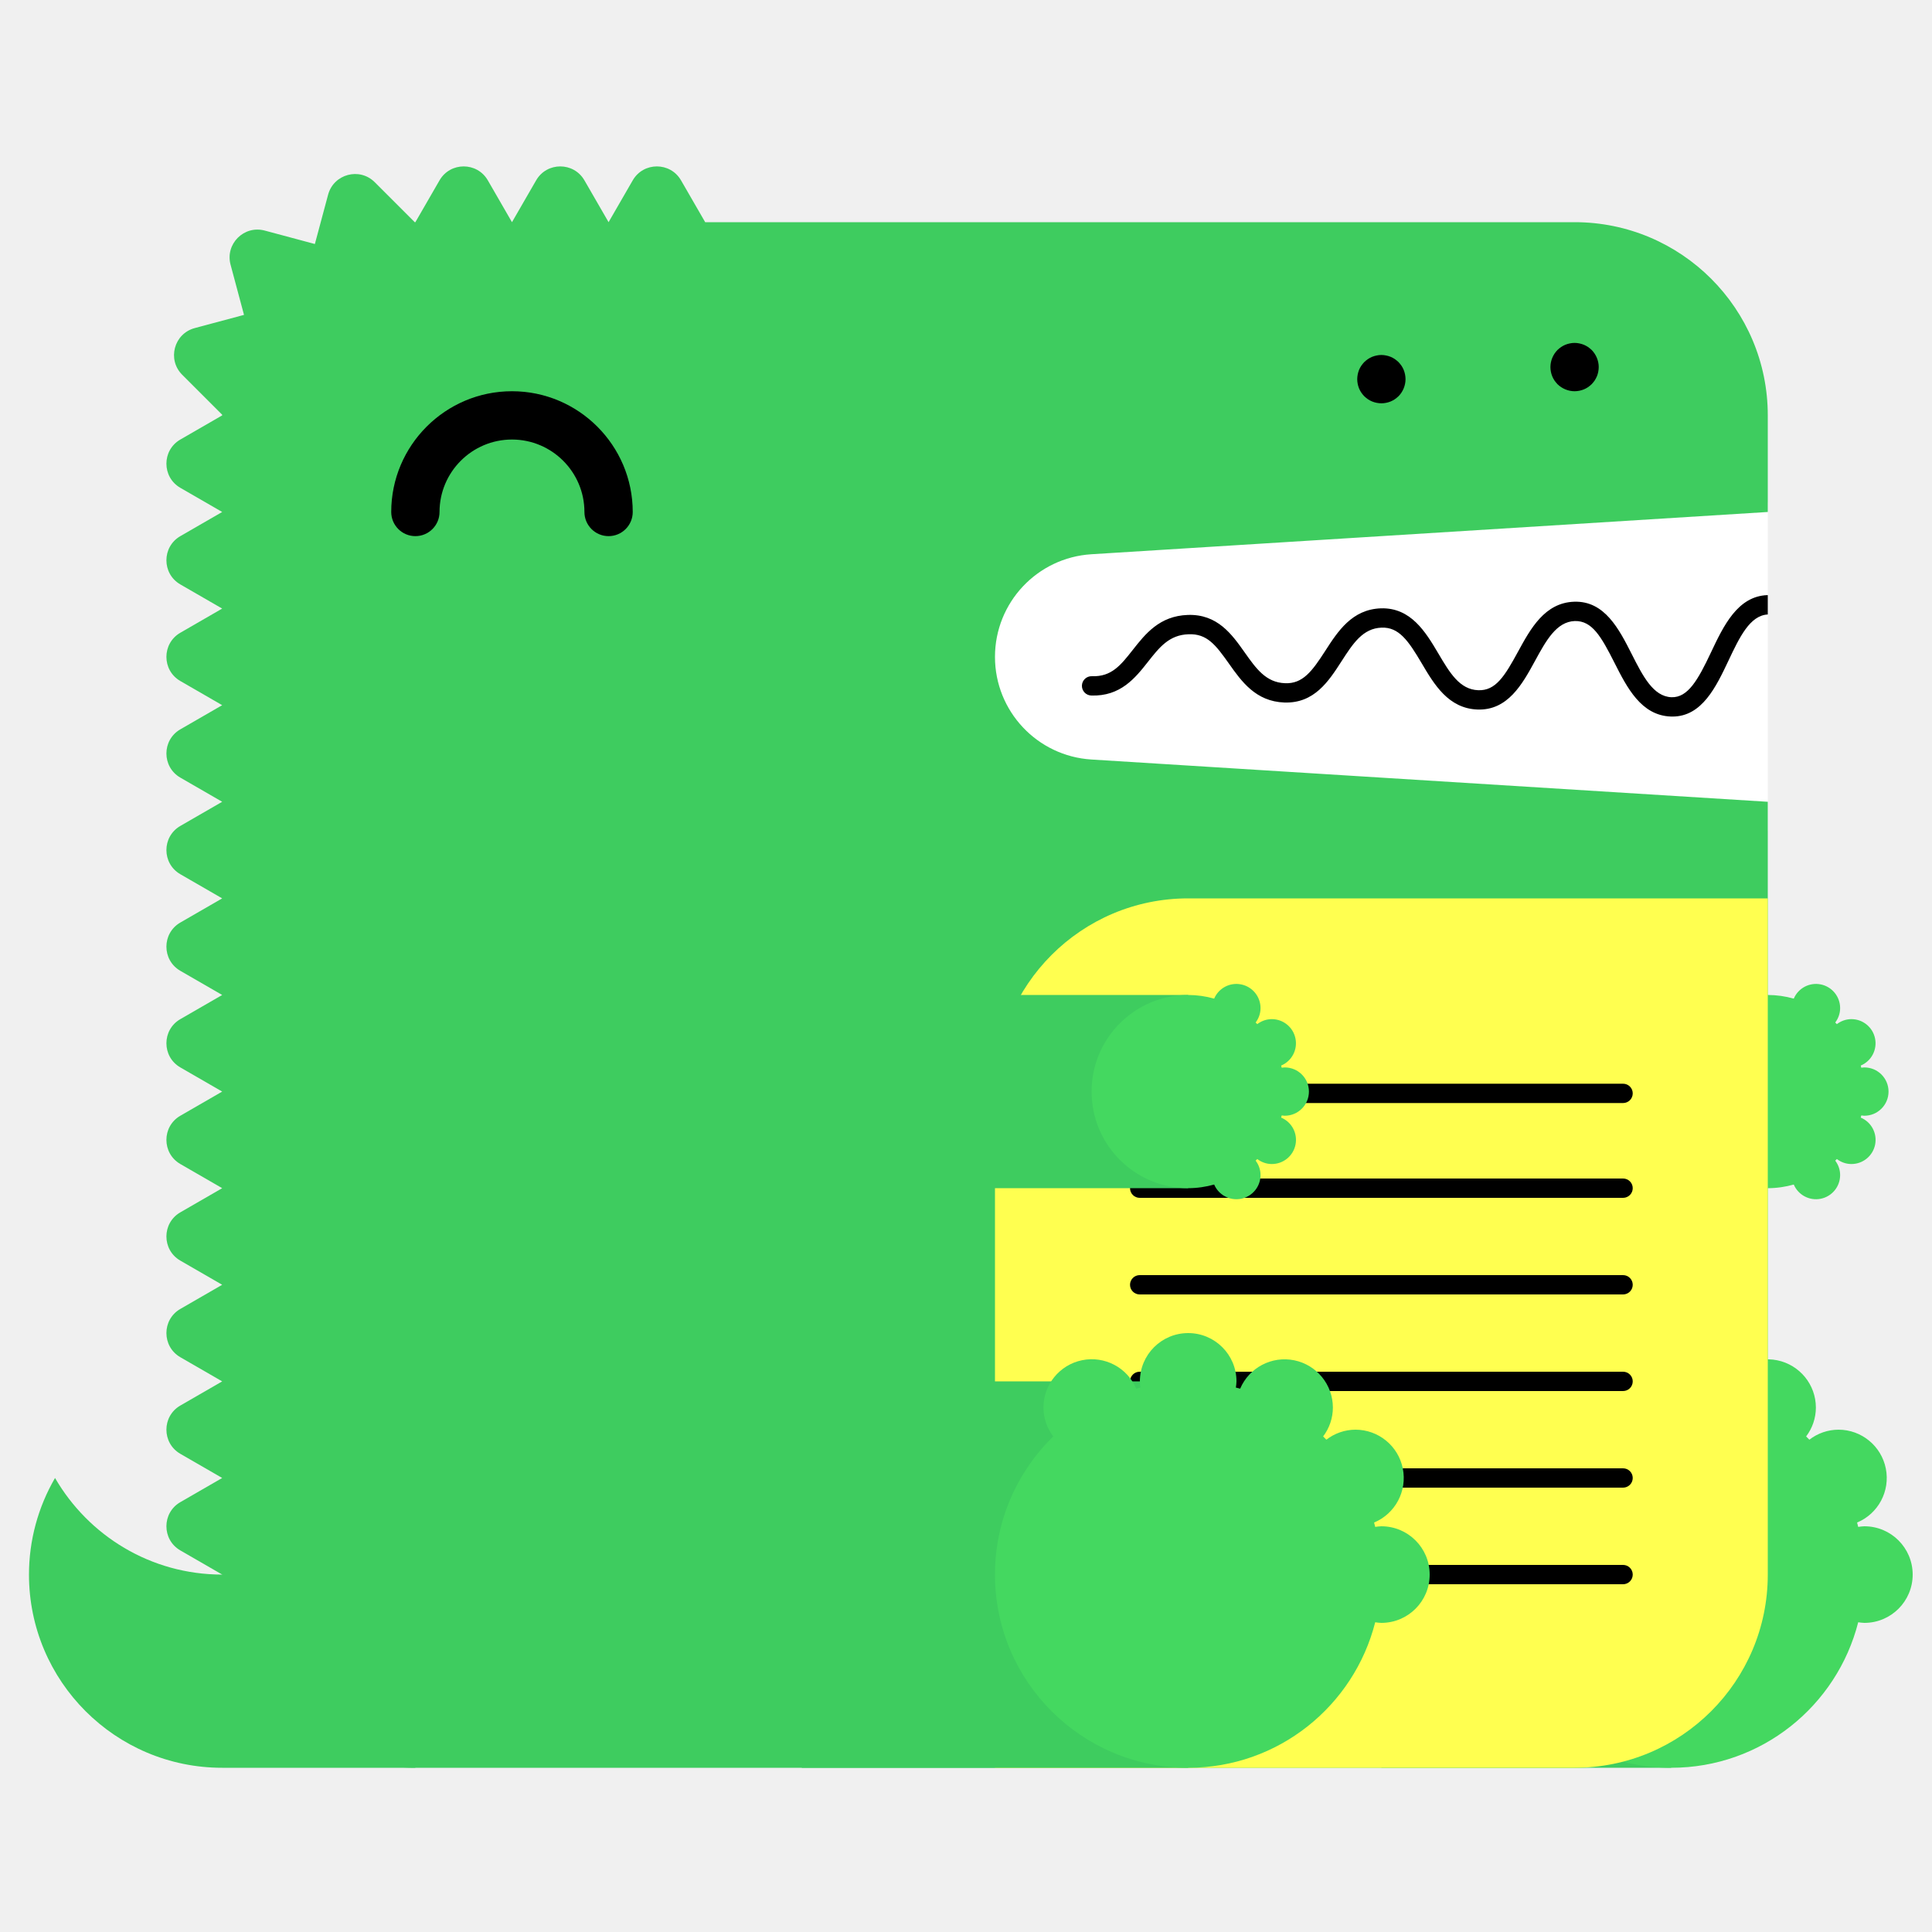
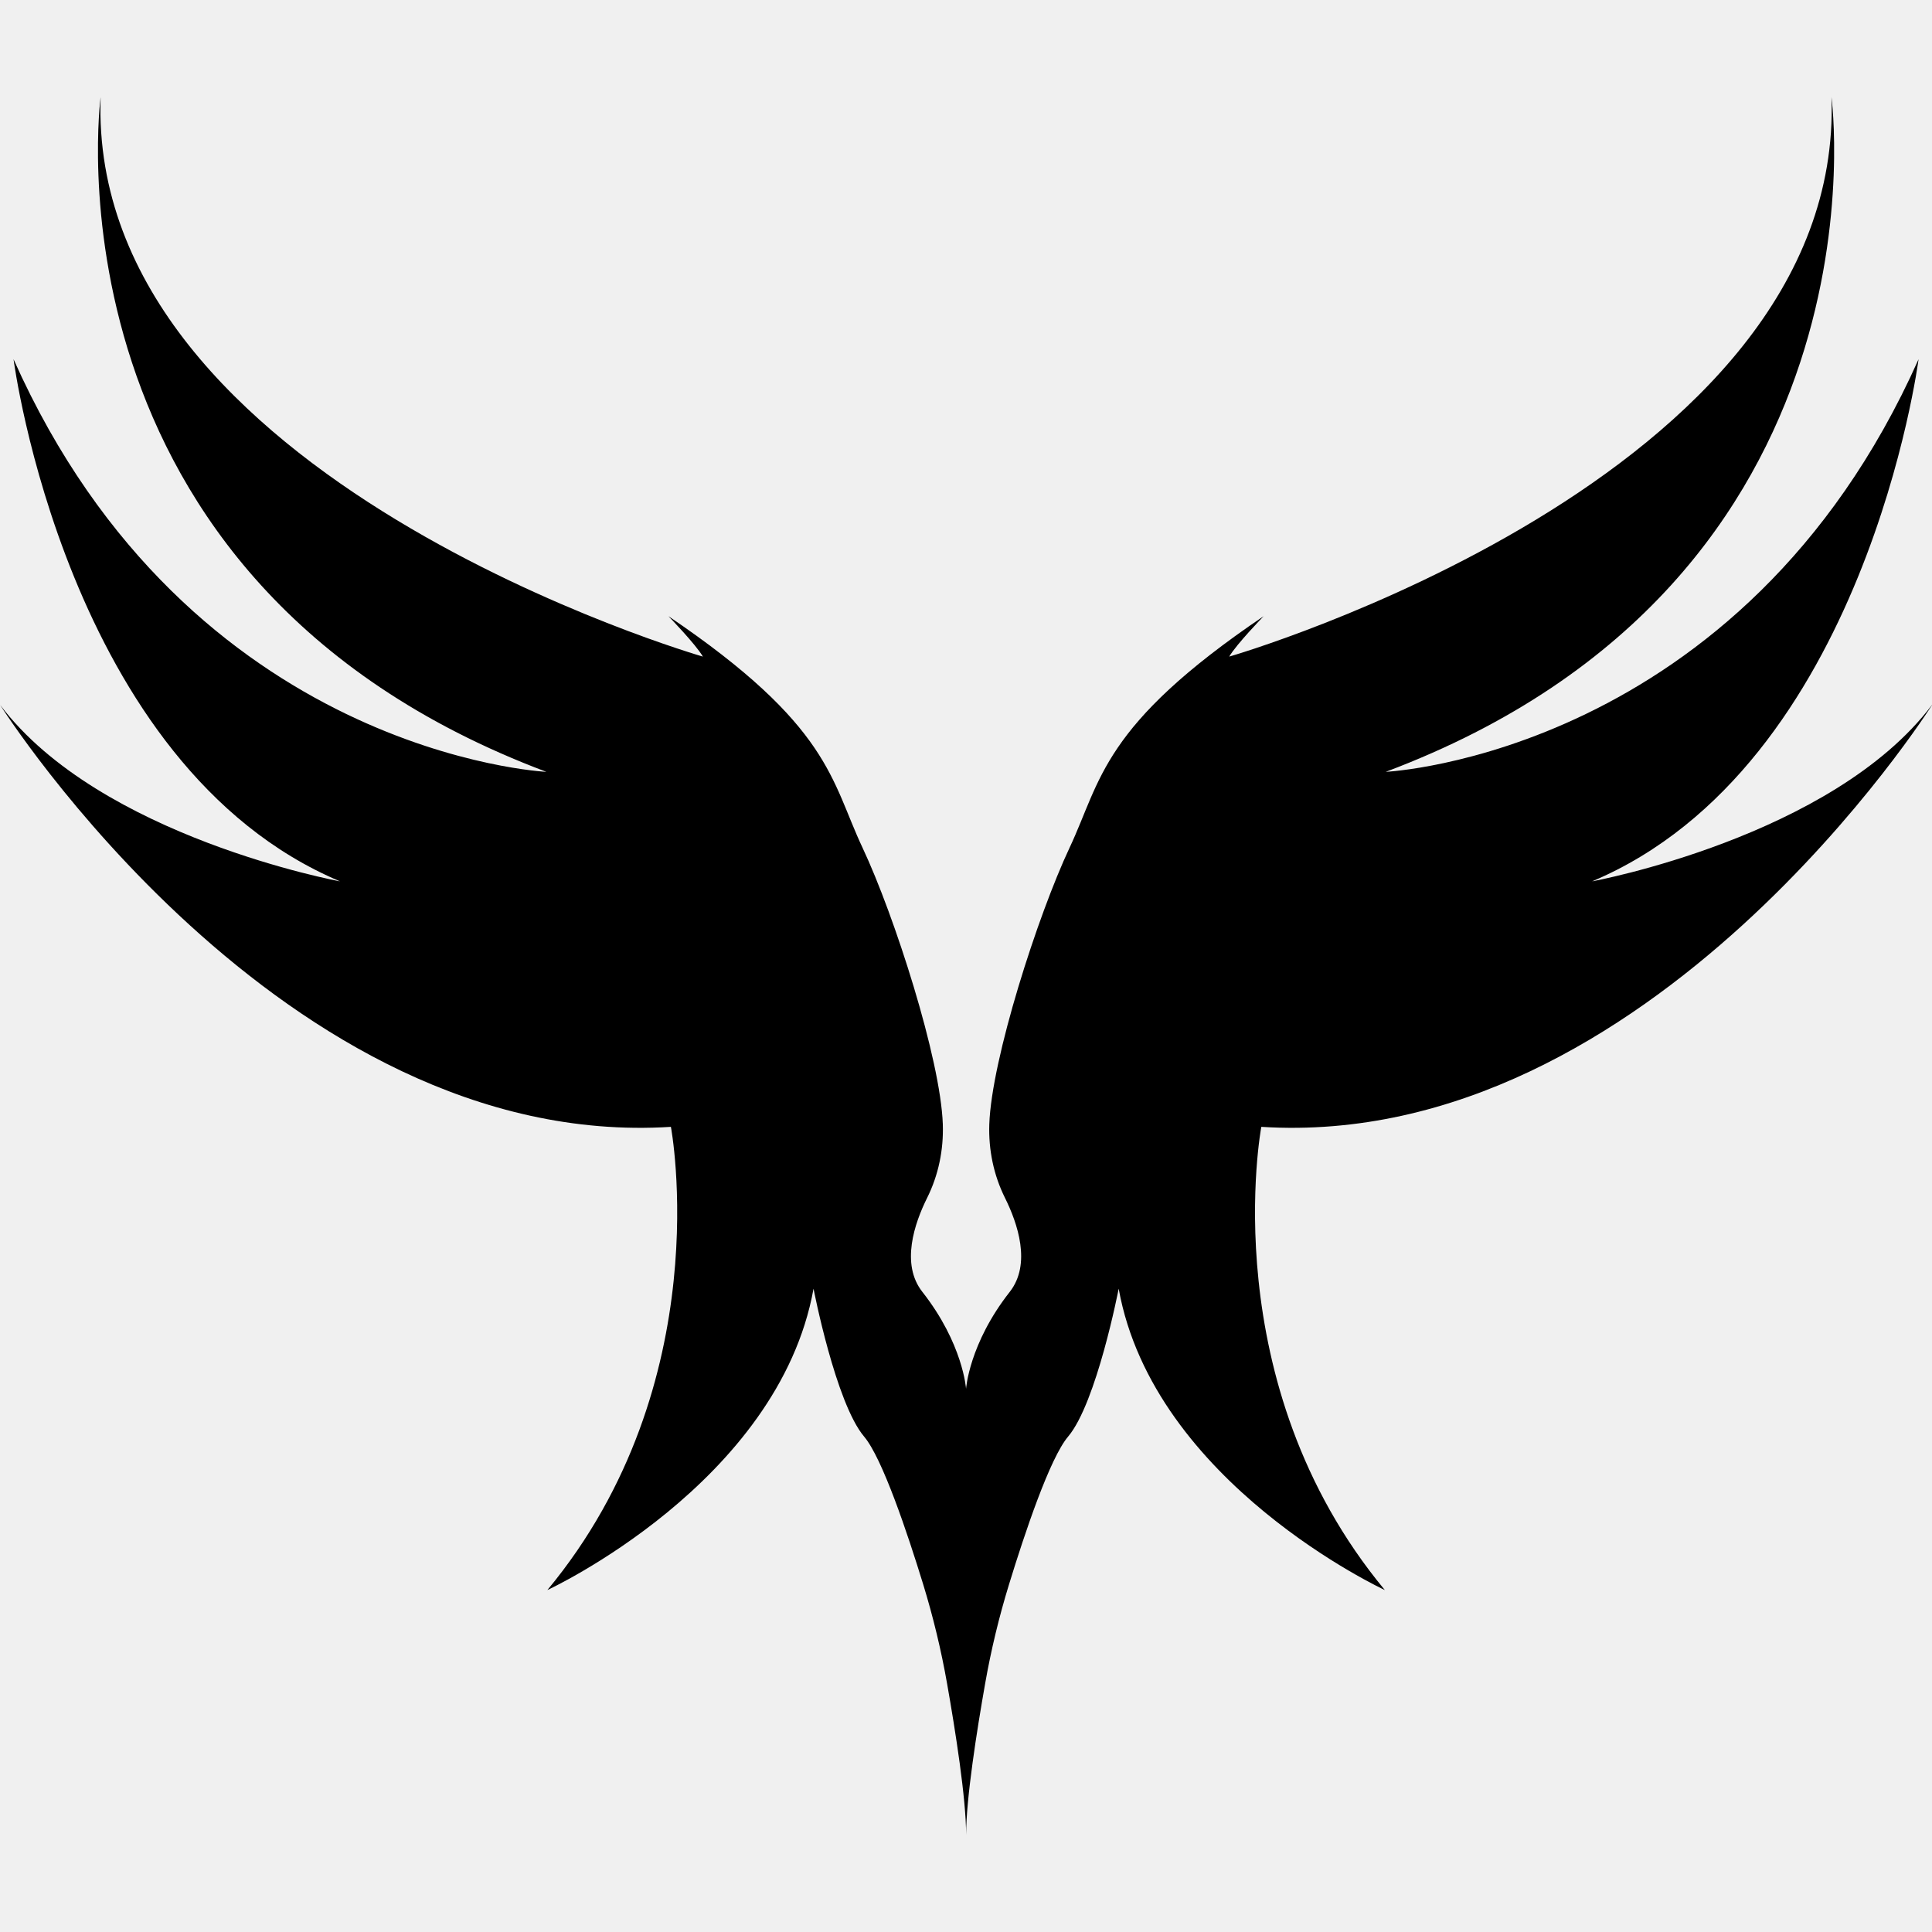
- <svg xmlns="http://www.w3.org/2000/svg" width="200" height="200" viewBox="0 0 200 200">
-   <g fill="none" fill-rule="evenodd">
-     <path fill="#FFF" d="M99 52h84v34H99z" />
-     <path d="M23 163c-7.398 0-13.843-4.027-17.303-10A19.886 19.886 0 0 0 3 163c0 11.046 8.954 20 20 20h20v-20H23z" fill="#3ECC5F" />
-     <path d="M112.98 57.376L183 53V43c0-11.046-8.954-20-20-20H73l-2.5-4.33c-1.112-1.925-3.889-1.925-5 0L63 23l-2.5-4.33c-1.111-1.925-3.889-1.925-5 0L53 23l-2.5-4.33c-1.111-1.925-3.889-1.925-5 0L43 23c-.022 0-.042.003-.065.003l-4.142-4.141c-1.57-1.571-4.252-.853-4.828 1.294l-1.369 5.104-5.192-1.392c-2.148-.575-4.111 1.389-3.535 3.536l1.39 5.193-5.102 1.367c-2.148.576-2.867 3.259-1.296 4.83l4.142 4.142c0 .021-.003.042-.003.064l-4.33 2.5c-1.925 1.111-1.925 3.889 0 5L23 53l-4.33 2.5c-1.925 1.111-1.925 3.889 0 5L23 63l-4.33 2.5c-1.925 1.111-1.925 3.889 0 5L23 73l-4.33 2.5c-1.925 1.111-1.925 3.889 0 5L23 83l-4.33 2.5c-1.925 1.111-1.925 3.889 0 5L23 93l-4.33 2.5c-1.925 1.111-1.925 3.889 0 5L23 103l-4.33 2.5c-1.925 1.111-1.925 3.889 0 5L23 113l-4.33 2.5c-1.925 1.111-1.925 3.889 0 5L23 123l-4.33 2.5c-1.925 1.111-1.925 3.889 0 5L23 133l-4.33 2.5c-1.925 1.111-1.925 3.889 0 5L23 143l-4.33 2.5c-1.925 1.111-1.925 3.889 0 5L23 153l-4.33 2.5c-1.925 1.111-1.925 3.889 0 5L23 163c0 11.046 8.954 20 20 20h120c11.046 0 20-8.954 20-20V83l-70.02-4.376A10.645 10.645 0 0 1 103 68c0-5.621 4.37-10.273 9.98-10.624" fill="#3ECC5F" />
-     <path fill="#3ECC5F" d="M143 183h30v-40h-30z" />
-     <path d="M193 158c-.219 0-.428.037-.639.064-.038-.15-.074-.301-.116-.451A5 5 0 0 0 190.32 148a4.96 4.96 0 0 0-3.016 1.036 26.531 26.531 0 0 0-.335-.336 4.955 4.955 0 0 0 1.011-2.987 5 5 0 0 0-9.599-1.959c-.148-.042-.297-.077-.445-.115.027-.211.064-.42.064-.639a5 5 0 0 0-5-5 5 5 0 0 0-5 5c0 .219.037.428.064.639-.148.038-.297.073-.445.115a4.998 4.998 0 0 0-9.599 1.959c0 1.125.384 2.151 1.011 2.987-3.717 3.632-6.031 8.693-6.031 14.3 0 11.046 8.954 20 20 20 9.339 0 17.16-6.41 19.361-15.064.211.027.42.064.639.064a5 5 0 0 0 5-5 5 5 0 0 0-5-5" fill="#44D860" />
-     <path fill="#3ECC5F" d="M153 123h30v-20h-30z" />
-     <path d="M193 115.5a2.5 2.5 0 1 0 0-5c-.109 0-.214.019-.319.032-.02-.075-.037-.15-.058-.225a2.501 2.501 0 0 0-.963-4.807c-.569 0-1.088.197-1.508.518a6.653 6.653 0 0 0-.168-.168c.314-.417.506-.931.506-1.494a2.5 2.5 0 0 0-4.8-.979A9.987 9.987 0 0 0 183 103c-5.522 0-10 4.478-10 10s4.478 10 10 10c.934 0 1.833-.138 2.69-.377a2.5 2.5 0 0 0 4.8-.979c0-.563-.192-1.077-.506-1.494.057-.055.113-.111.168-.168.42.321.939.518 1.508.518a2.5 2.5 0 0 0 .963-4.807c.021-.074.038-.15.058-.225.105.013.21.032.319.032" fill="#44D860" />
-     <path d="M63 55.5a2.5 2.5 0 0 1-2.5-2.5c0-4.136-3.364-7.5-7.5-7.5s-7.5 3.364-7.5 7.5a2.5 2.5 0 1 1-5 0c0-6.893 5.607-12.5 12.5-12.5S65.5 46.107 65.5 53a2.5 2.5 0 0 1-2.5 2.5" fill="#000" />
-     <path d="M103 183h60c11.046 0 20-8.954 20-20V93h-60c-11.046 0-20 8.954-20 20v70z" fill="#FFFF50" />
-     <path d="M168.02 124h-50.04a1 1 0 1 1 0-2h50.04a1 1 0 1 1 0 2m0 20h-50.04a1 1 0 1 1 0-2h50.04a1 1 0 1 1 0 2m0 20h-50.04a1 1 0 1 1 0-2h50.04a1 1 0 1 1 0 2m0-49.814h-50.04a1 1 0 1 1 0-2h50.04a1 1 0 1 1 0 2m0 19.814h-50.04a1 1 0 1 1 0-2h50.04a1 1 0 1 1 0 2m0 20h-50.04a1 1 0 1 1 0-2h50.04a1 1 0 1 1 0 2M183 61.611c-.012 0-.022-.006-.034-.005-3.09.105-4.552 3.196-5.842 5.923-1.346 2.85-2.387 4.703-4.093 4.647-1.889-.068-2.969-2.202-4.113-4.46-1.314-2.594-2.814-5.536-5.963-5.426-3.046.104-4.513 2.794-5.807 5.167-1.377 2.528-2.314 4.065-4.121 3.994-1.927-.07-2.951-1.805-4.136-3.813-1.321-2.236-2.848-4.75-5.936-4.664-2.994.103-4.465 2.385-5.763 4.4-1.373 2.13-2.335 3.428-4.165 3.351-1.973-.07-2.992-1.51-4.171-3.177-1.324-1.873-2.816-3.993-5.895-3.89-2.928.1-4.399 1.97-5.696 3.618-1.232 1.564-2.194 2.802-4.229 2.724a1 1 0 0 0-.072 2c3.017.101 4.545-1.8 5.872-3.487 1.177-1.496 2.193-2.787 4.193-2.855 1.926-.082 2.829 1.115 4.195 3.045 1.297 1.834 2.769 3.914 5.731 4.021 3.103.104 4.596-2.215 5.918-4.267 1.182-1.834 2.202-3.417 4.15-3.484 1.793-.067 2.769 1.35 4.145 3.681 1.297 2.197 2.766 4.686 5.787 4.796 3.125.108 4.634-2.62 5.949-5.035 1.139-2.088 2.214-4.06 4.119-4.126 1.793-.042 2.728 1.595 4.111 4.33 1.292 2.553 2.757 5.445 5.825 5.556l.169.003c3.064 0 4.518-3.075 5.805-5.794 1.139-2.41 2.217-4.68 4.067-4.773v-2z" fill="#000" />
-     <path fill="#3ECC5F" d="M83 183h40v-40H83z" />
-     <path d="M143 158c-.219 0-.428.037-.639.064-.038-.15-.074-.301-.116-.451A5 5 0 0 0 140.32 148a4.96 4.96 0 0 0-3.016 1.036 26.531 26.531 0 0 0-.335-.336 4.955 4.955 0 0 0 1.011-2.987 5 5 0 0 0-9.599-1.959c-.148-.042-.297-.077-.445-.115.027-.211.064-.42.064-.639a5 5 0 0 0-5-5 5 5 0 0 0-5 5c0 .219.037.428.064.639-.148.038-.297.073-.445.115a4.998 4.998 0 0 0-9.599 1.959c0 1.125.384 2.151 1.011 2.987-3.717 3.632-6.031 8.693-6.031 14.3 0 11.046 8.954 20 20 20 9.339 0 17.16-6.41 19.361-15.064.211.027.42.064.639.064a5 5 0 0 0 5-5 5 5 0 0 0-5-5" fill="#44D860" />
-     <path fill="#3ECC5F" d="M83 123h40v-20H83z" />
-     <path d="M133 115.5a2.5 2.5 0 1 0 0-5c-.109 0-.214.019-.319.032-.02-.075-.037-.15-.058-.225a2.501 2.501 0 0 0-.963-4.807c-.569 0-1.088.197-1.508.518a6.653 6.653 0 0 0-.168-.168c.314-.417.506-.931.506-1.494a2.5 2.5 0 0 0-4.8-.979A9.987 9.987 0 0 0 123 103c-5.522 0-10 4.478-10 10s4.478 10 10 10c.934 0 1.833-.138 2.69-.377a2.5 2.5 0 0 0 4.8-.979c0-.563-.192-1.077-.506-1.494.057-.055.113-.111.168-.168.42.321.939.518 1.508.518a2.5 2.5 0 0 0 .963-4.807c.021-.074.038-.15.058-.225.105.013.21.032.319.032" fill="#44D860" />
-     <path d="M143 41.75c-.16 0-.33-.02-.49-.05a2.52 2.52 0 0 1-.47-.14c-.15-.06-.29-.14-.431-.23-.13-.09-.259-.2-.38-.31-.109-.12-.219-.24-.309-.38s-.17-.28-.231-.43a2.619 2.619 0 0 1-.189-.96c0-.16.02-.33.05-.49.03-.16.08-.31.139-.47.061-.15.141-.29.231-.43.09-.13.2-.26.309-.38.121-.11.25-.22.38-.31.141-.09.281-.17.431-.23.149-.06.31-.11.47-.14.32-.07.65-.07.98 0 .159.03.32.08.47.14.149.06.29.14.43.23.13.09.259.2.38.31.11.12.22.25.31.38.09.14.17.28.23.43.06.16.11.31.14.47.029.16.05.33.05.49 0 .66-.271 1.31-.73 1.77-.121.11-.25.22-.38.31-.14.09-.281.17-.43.23a2.565 2.565 0 0 1-.96.19m20-1.25c-.66 0-1.3-.27-1.771-.73a3.802 3.802 0 0 1-.309-.38c-.09-.14-.17-.28-.231-.43a2.619 2.619 0 0 1-.189-.96c0-.66.27-1.3.729-1.77.121-.11.25-.22.38-.31.141-.09.281-.17.431-.23.149-.06.31-.11.47-.14.32-.07.66-.07.98 0 .159.03.32.08.47.14.149.06.29.14.43.23.13.09.259.2.38.31.459.47.73 1.11.73 1.77 0 .16-.021.33-.05.49-.03.16-.08.32-.14.47-.07.15-.14.29-.23.43-.09.13-.2.26-.31.38-.121.11-.25.22-.38.31-.14.09-.281.17-.43.23a2.565 2.565 0 0 1-.96.19" fill="#000" />
-   </g>
+ <svg xmlns="http://www.w3.org/2000/svg" viewBox="0 0 700 700">
+   <path fill="#000" d="M700,255.4c-36.19,47.95-123.15,63.93-123.15,63.93,99.18-41.83,118.28-189.17,118.28-189.17-63.93,143.37-193.05,149.49-193.05,149.49,185.06-69.57,161.5-244.44,161.5-244.44,4.85,138.32-218.21,202.69-218.21,202.69,2.57-4.44,12.47-14.64,12.47-14.64-58.79,39.76-58.8,59.4-70.31,83.88-11.51,24.48-28.29,76.62-29.09,100.22-.31,9.22,1.57,18.39,5.68,26.65,4.56,9.16,9.65,23.97,1.73,34.06-14.75,18.77-15.83,35.12-15.83,35.12,0,0-1.08-16.35-15.83-35.12-7.93-10.08-2.83-24.9,1.73-34.06,4.11-8.26,5.99-17.43,5.68-26.65-.8-23.6-17.57-75.74-29.09-100.22-11.51-24.47-11.52-44.12-70.31-83.88,0,0,9.9,10.2,12.47,14.64,0,0-223.06-64.37-218.21-202.69,0,0-23.56,174.87,161.5,244.44,0,0-129.13-6.13-193.05-149.49,0,0,19.1,147.33,118.28,189.17,0,0-86.96-15.98-123.15-63.93,0,0,102.12,161.76,243.04,152.88,0,0,17.58,92.71-44.76,167.83,0,0,83.75-38.69,96.44-109.19,0,0,7.99,41.36,18.33,53.59,6.6,7.8,15.69,34.95,21.41,53.57,3.62,11.81,6.52,23.83,8.66,36,2.97,16.85,6.88,41.56,6.88,54.71,0-13.15,3.91-37.86,6.88-54.71,2.14-12.17,5.03-24.19,8.66-36,5.71-18.62,14.8-45.77,21.41-53.57,10.34-12.22,18.33-53.59,18.33-53.59,12.69,70.51,96.44,109.19,96.44,109.19-62.34-75.13-44.76-167.83-44.76-167.83,140.92,8.88,243.04-152.88,243.04-152.88Z" />
</svg>
